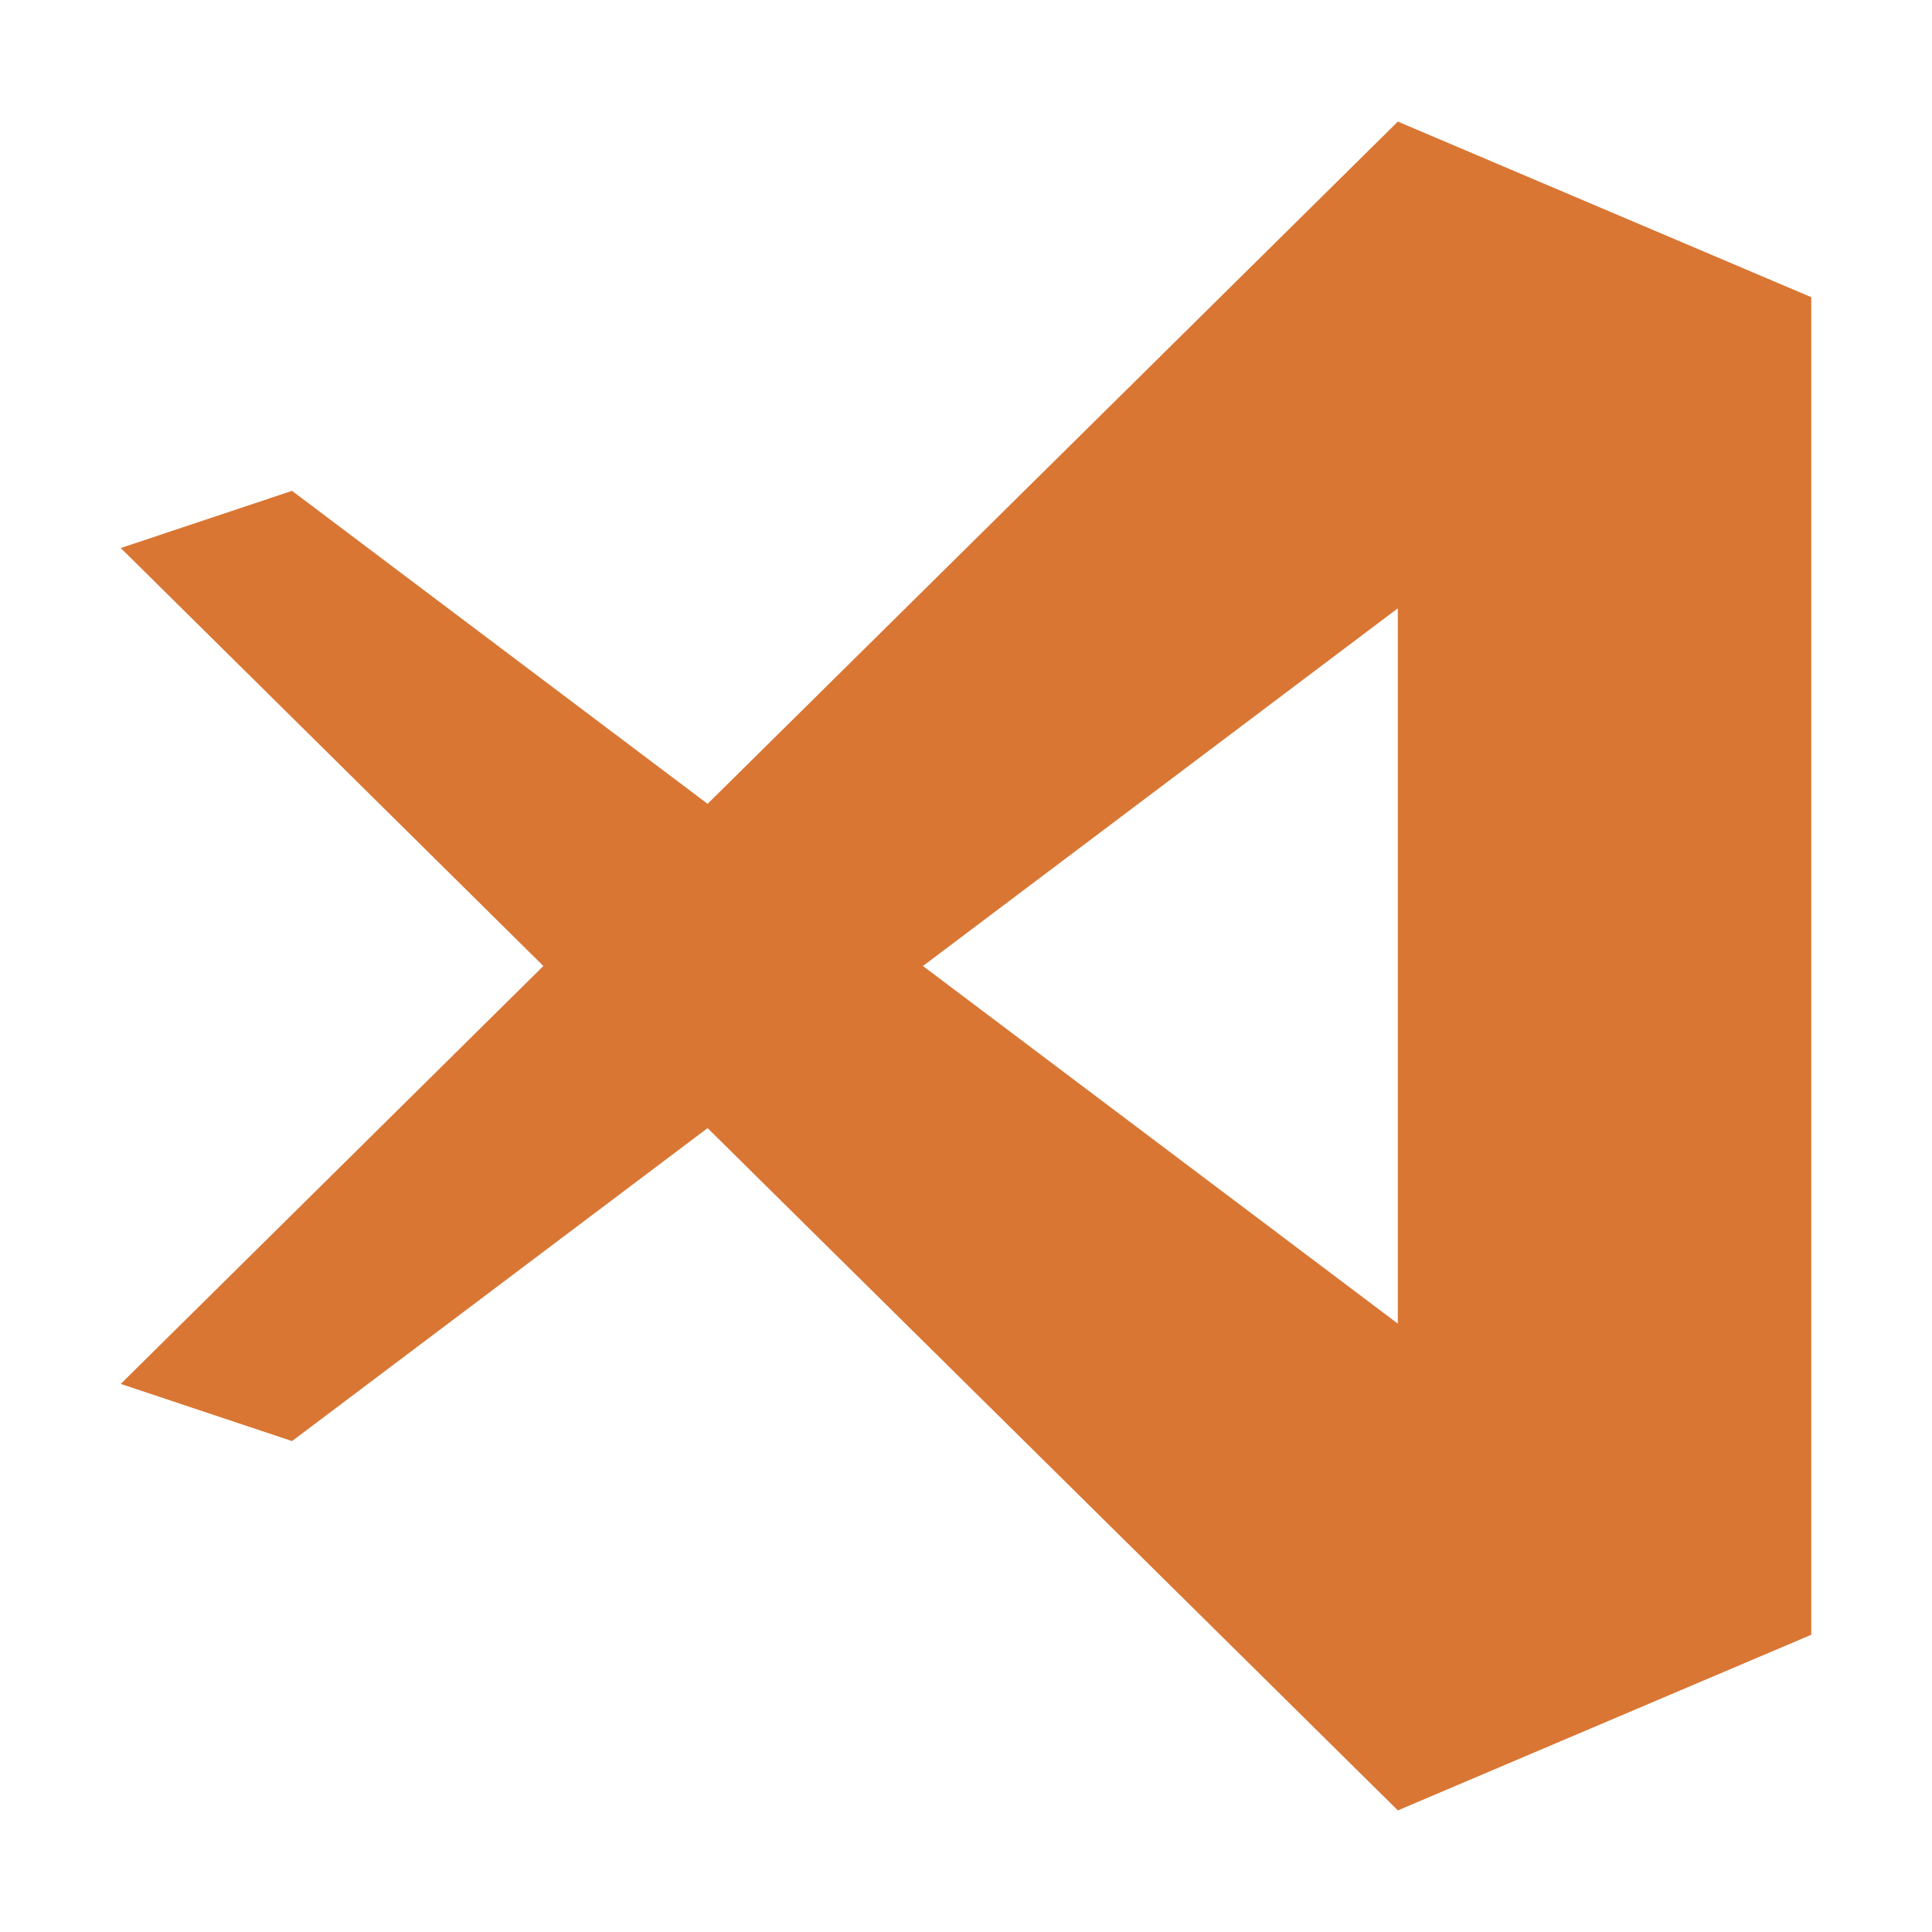
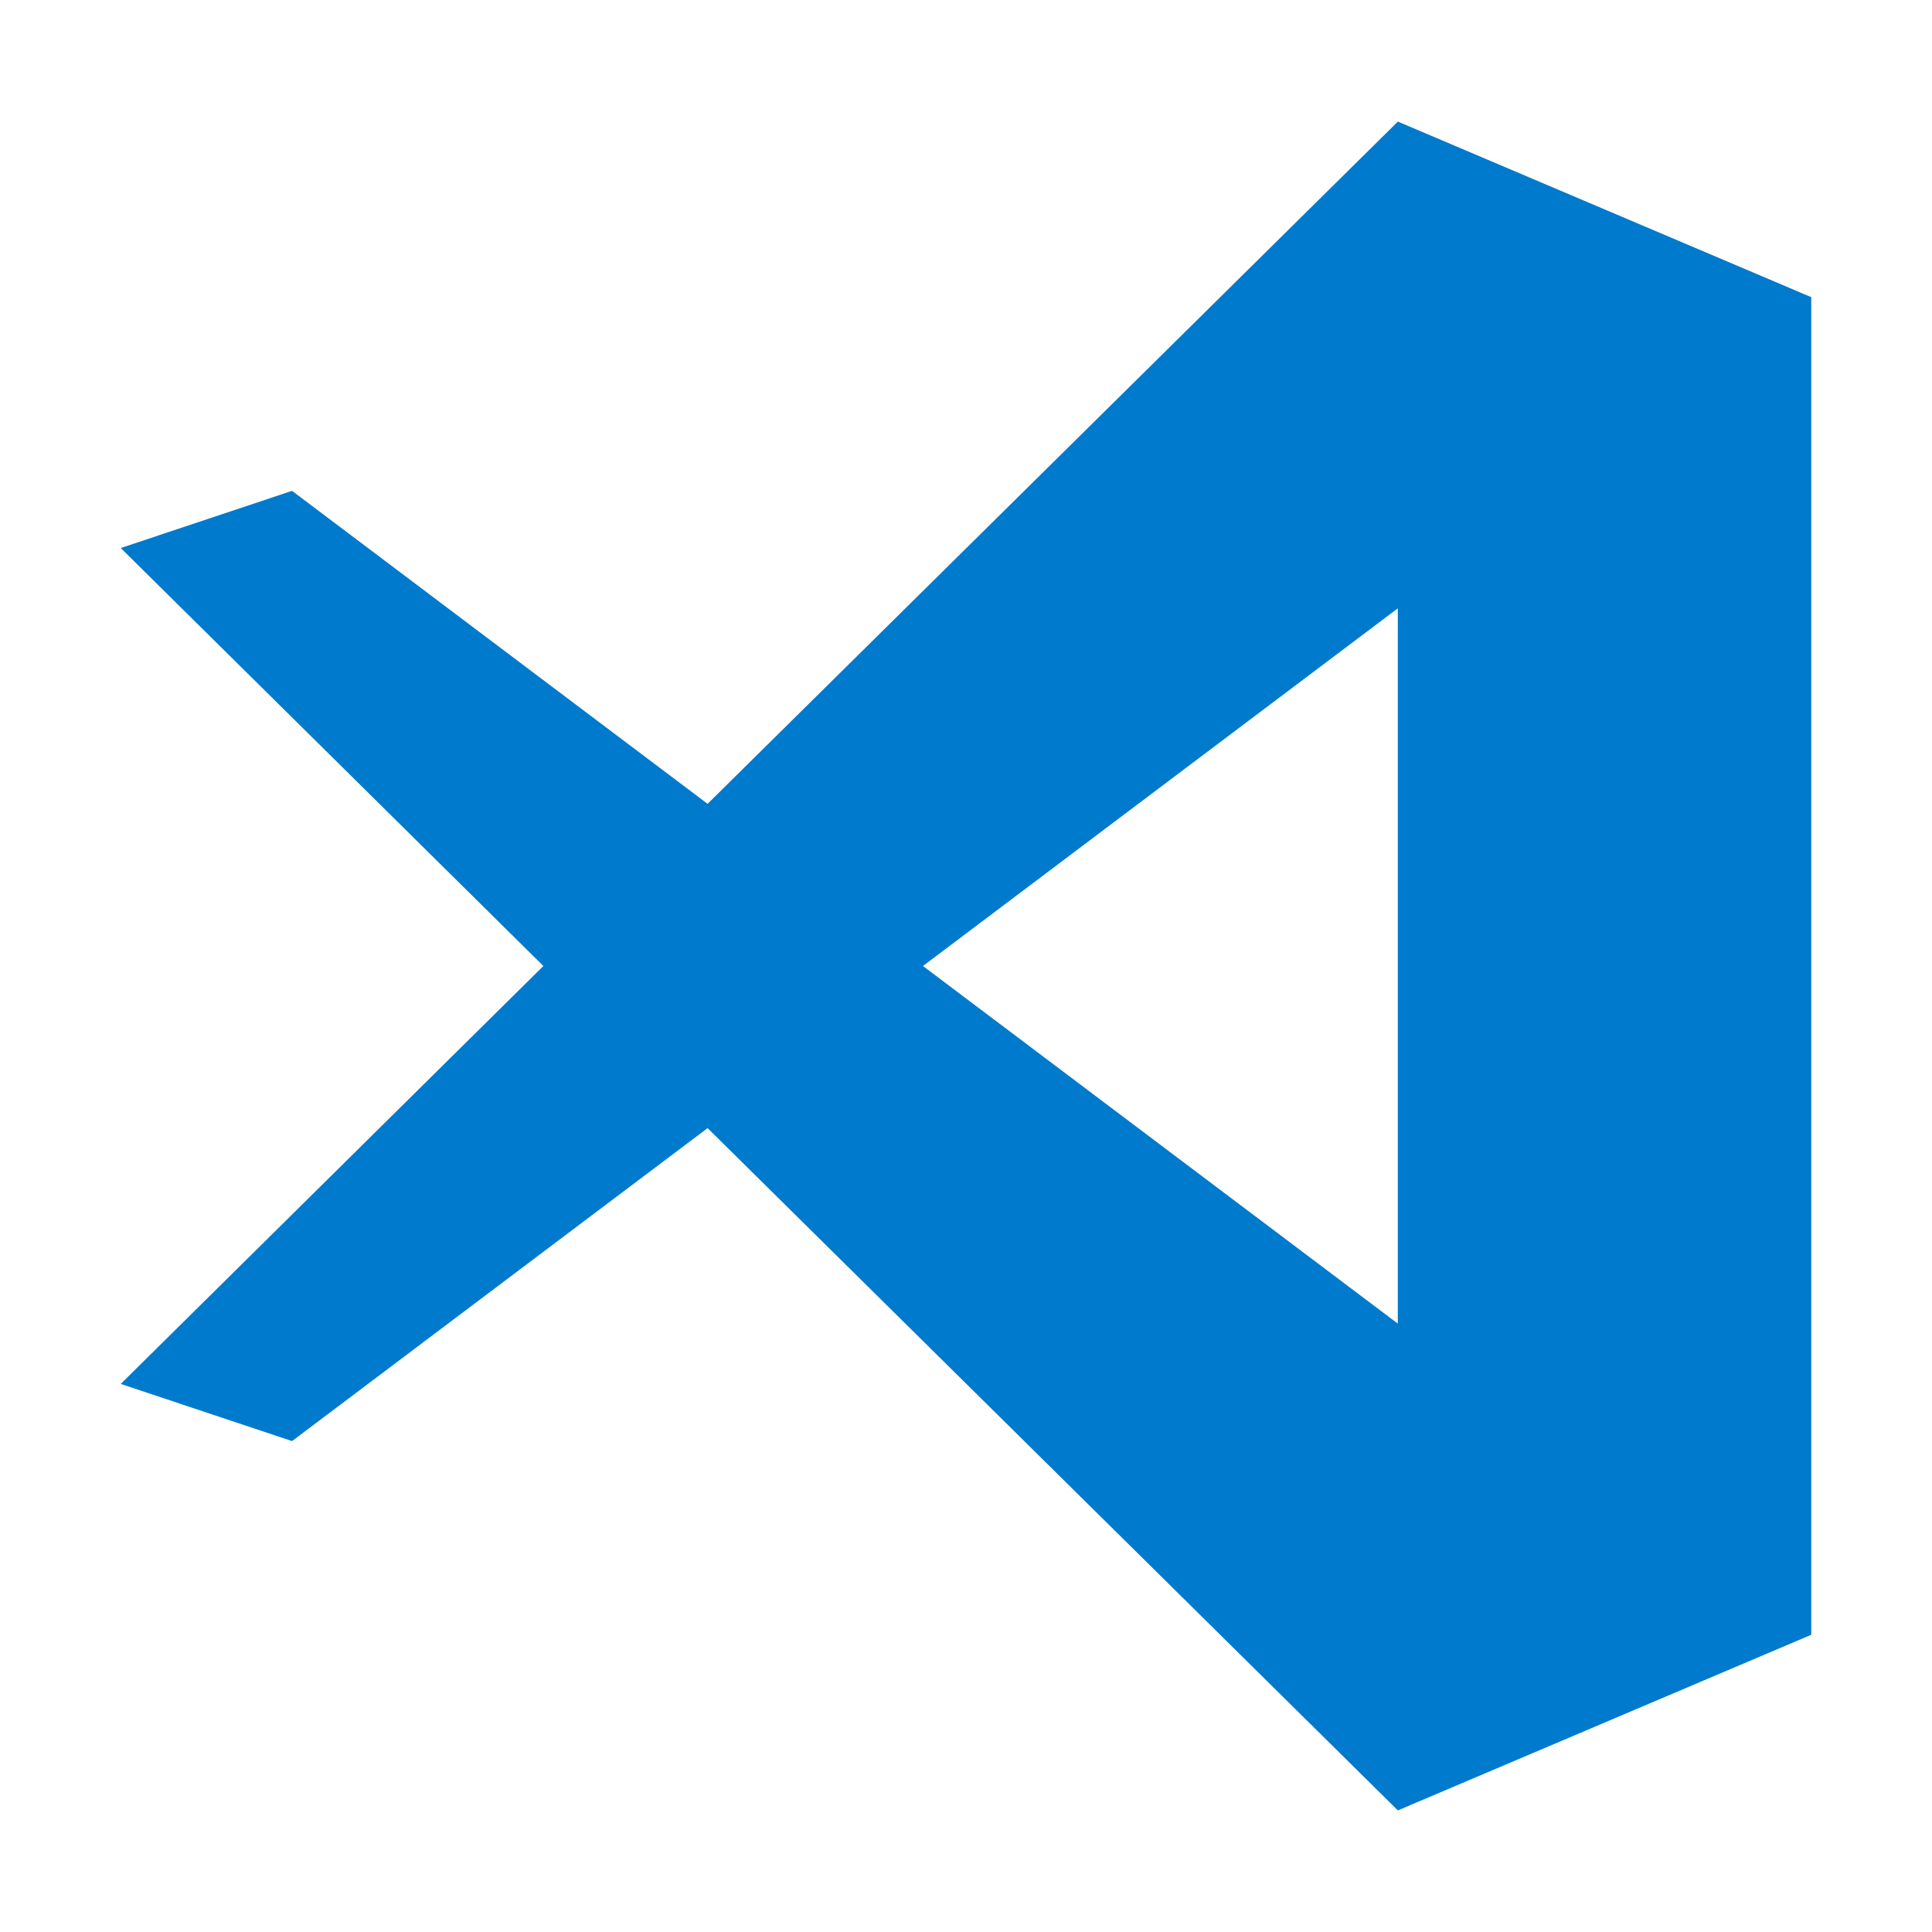
<svg xmlns="http://www.w3.org/2000/svg" viewBox="0 0 32 32">
-   <path d="M11.72,18.685,4.837,23.869,2,22.922,9,16,2,9.077,4.837,8.13l6.883,5.184,11.433-11.3L30,4.922V27.077l-6.847,2.909ZM15.287,16l7.865,5.923V10.076Z" style="fill:#d97634" />
+   <path d="M11.72,18.685,4.837,23.869,2,22.922,9,16,2,9.077,4.837,8.13l6.883,5.184,11.433-11.3L30,4.922V27.077l-6.847,2.909ZM15.287,16l7.865,5.923V10.076Z" style="fill:#007acc" />
</svg>
